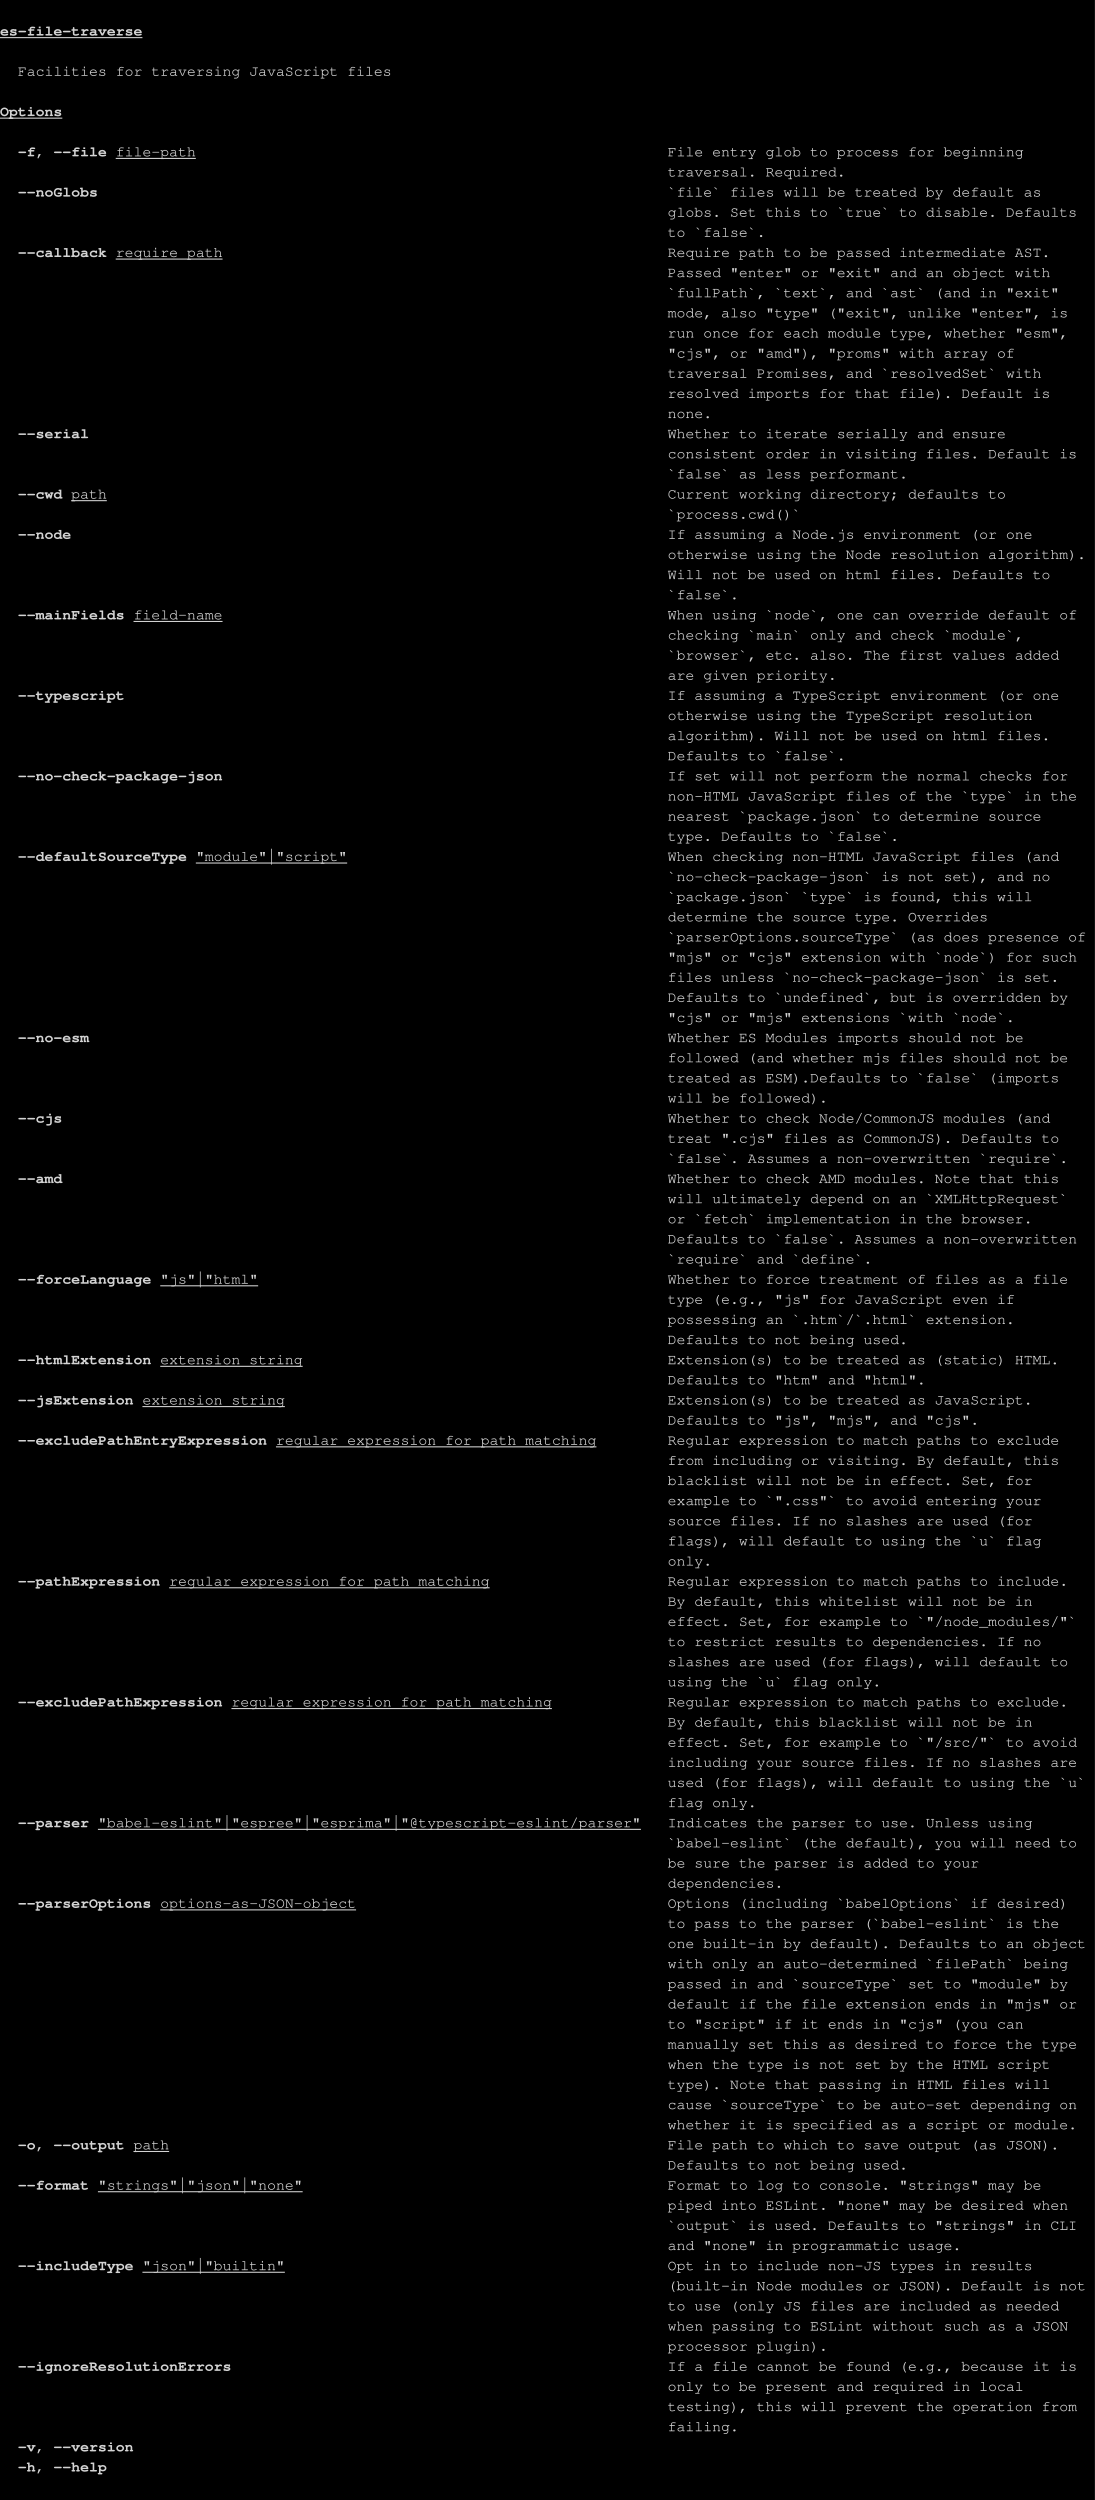
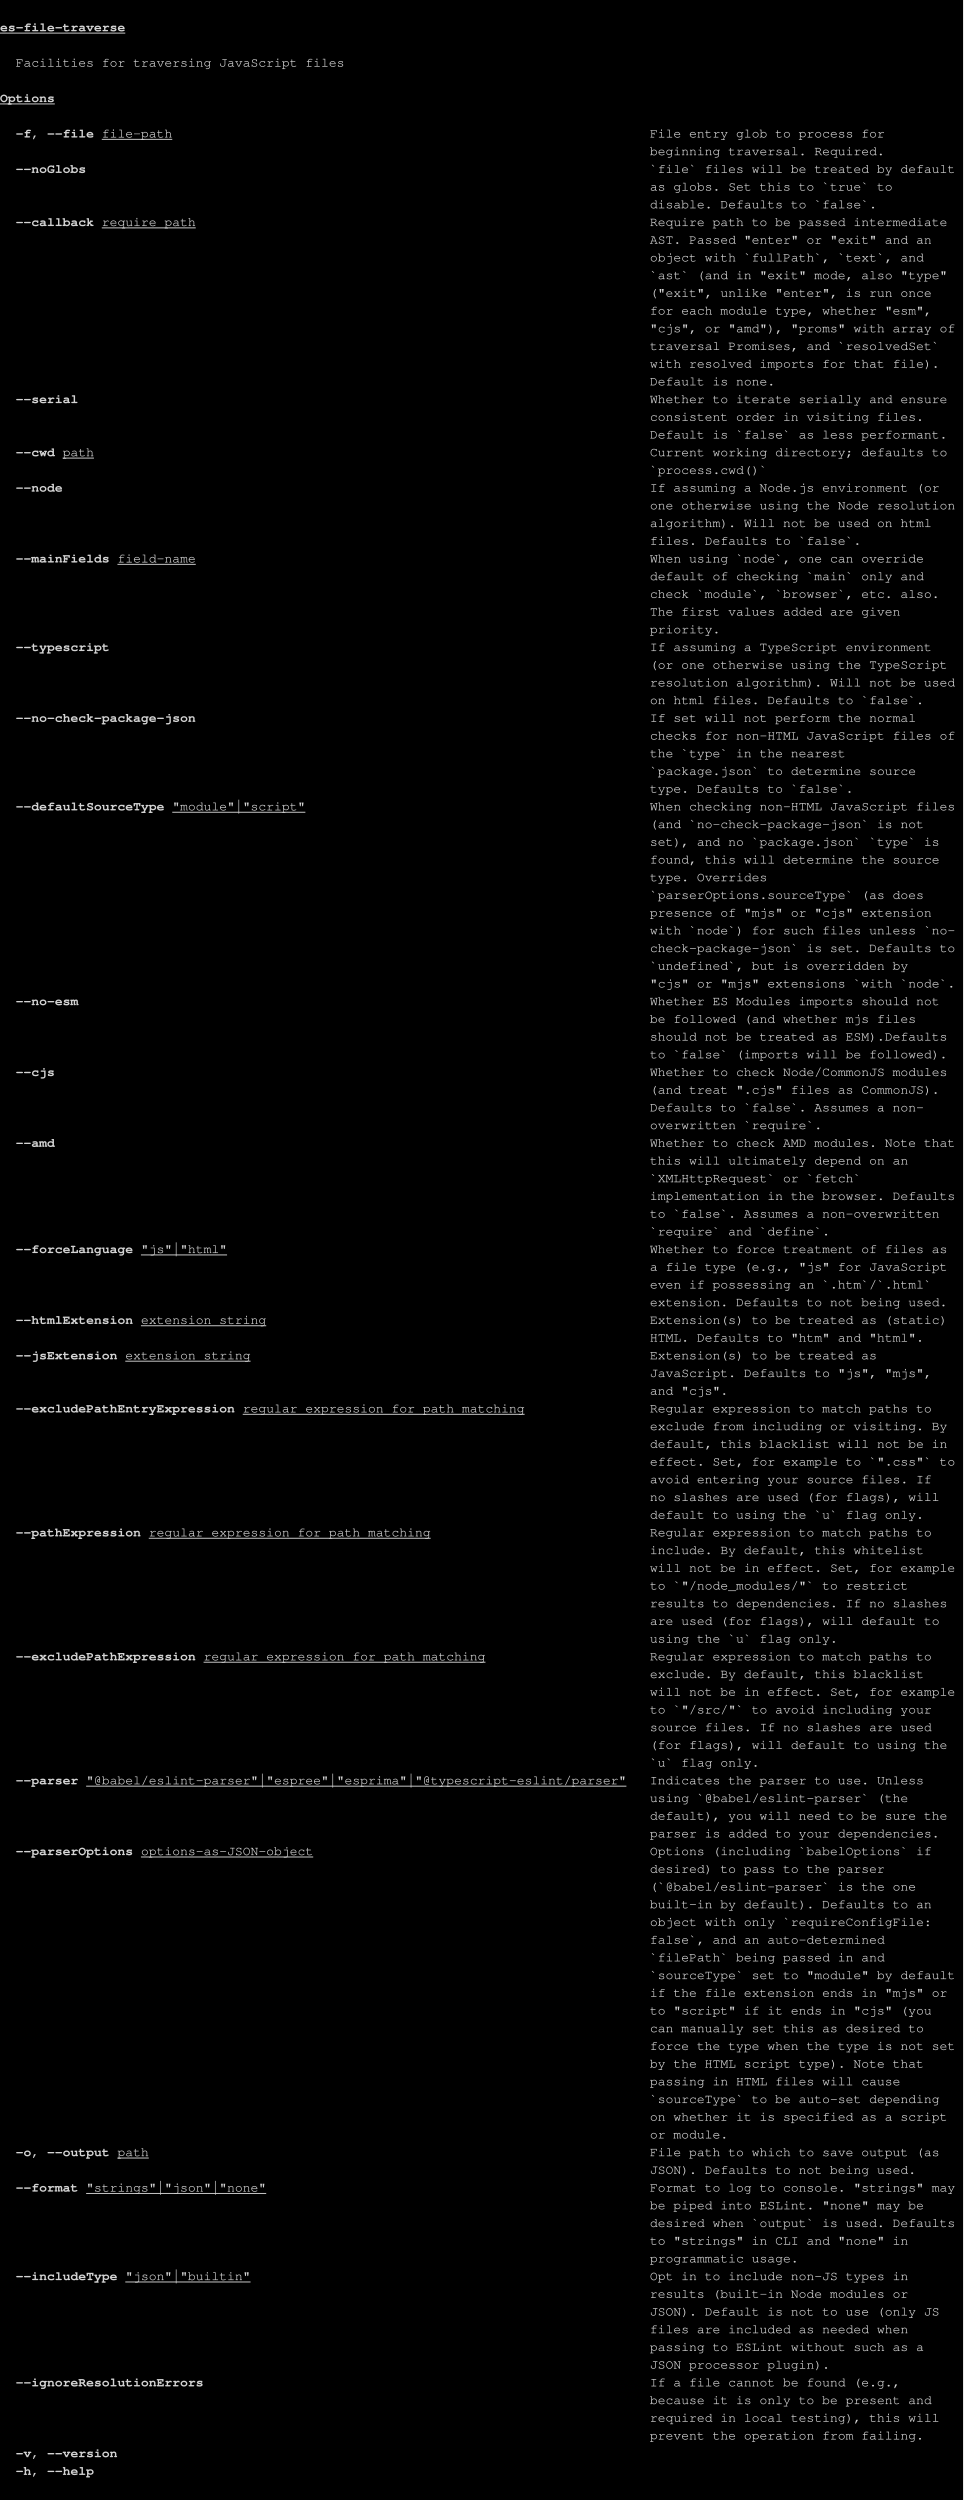
- <svg xmlns="http://www.w3.org/2000/svg" viewBox="0, 0, 1033.37, 2359.45" font-family="SauceCodePro Nerd Font, Source Code Pro, Courier" font-size="14">
+ <svg xmlns="http://www.w3.org/2000/svg" viewBox="0, 0, 1033.37, 2682.45" font-family="SauceCodePro Nerd Font, Source Code Pro, Courier" font-size="14">
  <g fill="#D3D3D3">
-     <rect x="0" y="0" width="1033.37" height="2359.45" fill="#000000" />
+     <rect x="0" y="0" width="1033.37" height="2682.45" fill="#000000" />
    <path d="M0,35.515 L134.422,35.515 Z" stroke="#D3D3D3" />
    <text x="0" y="33.55" font-weight="bold">es-file-traverse</text>
    <text x="16.8" y="71.55">  Facilities for traversing JavaScript files </text>
    <path d="M0,111.515 L58.81,111.515 Z" stroke="#D3D3D3" />
    <text x="0" y="109.55" font-weight="bold">Options</text>
    <text x="16.8" y="147.55" font-weight="bold">-f</text>
    <text x="33.61" y="147.55">, </text>
    <text x="50.41" y="147.55" font-weight="bold">--file</text>
    <path d="M109.218,149.515 L184.83,149.515 Z" stroke="#D3D3D3" />
    <text x="109.22" y="147.55">file-path</text>
-     <text x="630.1" y="147.55">                                                     File entry glob to process for beginning        </text>
-     <text x="630.1" y="166.55">                                                                           traversal. Required.                            </text>
+     <text x="697.31" y="147.55">                                                             File entry glob to process for          </text>
+     <text x="697.31" y="166.55">                                                                                   beginning traversal. Required.          </text>
    <text x="16.8" y="185.55" font-weight="bold">--noGlobs</text>
-     <text x="630.1" y="185.55">                                                                `file` files will be treated by default as      </text>
-     <text x="630.1" y="204.55">                                                                           globs. Set this to `true` to disable. Defaults  </text>
-     <text x="630.1" y="223.55">                                                                           to `false`.                                     </text>
+     <text x="697.31" y="185.55">                                                                        `file` files will be treated by default </text>
+     <text x="697.31" y="204.55">                                                                                   as globs. Set this to `true` to         </text>
+     <text x="697.31" y="223.55">                                                                                   disable. Defaults to `false`.           </text>
    <text x="16.8" y="242.55" font-weight="bold">--callback</text>
    <path d="M109.218,244.515 L210.034,244.515 Z" stroke="#D3D3D3" />
    <text x="109.22" y="242.55">require path</text>
-     <text x="630.1" y="242.55">                                                  Require path to be passed intermediate AST.     </text>
-     <text x="630.1" y="261.55">                                                                           Passed "enter" or "exit" and an object with     </text>
-     <text x="630.1" y="280.55">                                                                           `fullPath`, `text`, and `ast` (and in "exit"    </text>
-     <text x="630.1" y="299.55">                                                                           mode, also "type" ("exit", unlike "enter", is   </text>
-     <text x="630.1" y="318.55">                                                                           run once for each module type, whether "esm",   </text>
-     <text x="630.1" y="337.55">                                                                           "cjs", or "amd"), "proms" with array of         </text>
-     <text x="630.1" y="356.55">                                                                           traversal Promises, and `resolvedSet` with      </text>
-     <text x="630.1" y="375.55">                                                                           resolved imports for that file). Default is     </text>
-     <text x="630.1" y="394.55">                                                                           none.                                           </text>
-     <text x="16.8" y="413.55" font-weight="bold">--serial</text>
-     <text x="630.1" y="413.55">                                                                 Whether to iterate serially and ensure          </text>
-     <text x="630.1" y="432.55">                                                                           consistent order in visiting files. Default is  </text>
-     <text x="630.1" y="451.55">                                                                           `false` as less performant.                     </text>
-     <text x="16.8" y="470.55" font-weight="bold">--cwd</text>
-     <path d="M67.211,472.515 L100.816,472.515 Z" stroke="#D3D3D3" />
-     <text x="67.21" y="470.55">path</text>
-     <text x="630.1" y="470.55">                                                               Current working directory; defaults to          </text>
-     <text x="630.1" y="489.55">                                                                           `process.cwd()`                                 </text>
-     <text x="16.8" y="508.55" font-weight="bold">--node</text>
-     <text x="630.1" y="508.55">                                                                   If assuming a Node.js environment (or one       </text>
-     <text x="630.1" y="527.55">                                                                           otherwise using the Node resolution algorithm). </text>
-     <text x="630.1" y="546.55">                                                                           Will not be used on html files. Defaults to     </text>
-     <text x="630.1" y="565.55">                                                                           `false`.                                        </text>
-     <text x="16.8" y="584.55" font-weight="bold">--mainFields</text>
-     <path d="M126.021,586.515 L210.034,586.515 Z" stroke="#D3D3D3" />
-     <text x="126.02" y="584.55">field-name</text>
-     <text x="630.1" y="584.55">                                                  When using `node`, one can override default of  </text>
-     <text x="630.1" y="603.55">                                                                           checking `main` only and check `module`,        </text>
-     <text x="630.1" y="622.55">                                                                           `browser`, etc. also. The first values added    </text>
-     <text x="630.1" y="641.55">                                                                           are given priority.                             </text>
-     <text x="16.8" y="660.55" font-weight="bold">--typescript</text>
-     <text x="630.1" y="660.55">                                                             If assuming a TypeScript environment (or one    </text>
-     <text x="630.1" y="679.55">                                                                           otherwise using the TypeScript resolution       </text>
-     <text x="630.1" y="698.55">                                                                           algorithm). Will not be used on html files.     </text>
-     <text x="630.1" y="717.55">                                                                           Defaults to `false`.                            </text>
-     <text x="16.8" y="736.55" font-weight="bold">--no-check-package-json</text>
-     <text x="630.1" y="736.55">                                                  If set will not perform the normal checks for   </text>
-     <text x="630.1" y="755.55">                                                                           non-HTML JavaScript files of the `type` in the  </text>
-     <text x="630.1" y="774.55">                                                                           nearest `package.json` to determine source      </text>
-     <text x="630.1" y="793.55">                                                                           type. Defaults to `false`.                      </text>
-     <text x="16.8" y="812.55" font-weight="bold">--defaultSourceType</text>
-     <path d="M184.83,814.515 L327.653,814.515 Z" stroke="#D3D3D3" />
-     <text x="184.83" y="812.55">"module"|"script"</text>
-     <text x="630.1" y="812.55">                                    When checking non-HTML JavaScript files (and    </text>
-     <text x="630.1" y="831.55">                                                                           `no-check-package-json` is not set), and no     </text>
-     <text x="630.1" y="850.55">                                                                           `package.json` `type` is found, this will       </text>
-     <text x="630.1" y="869.55">                                                                           determine the source type. Overrides            </text>
-     <text x="630.1" y="888.55">                                                                           `parserOptions.sourceType` (as does presence of </text>
-     <text x="630.1" y="907.55">                                                                           "mjs" or "cjs" extension with `node`) for such  </text>
-     <text x="630.1" y="926.55">                                                                           files unless `no-check-package-json` is set.    </text>
-     <text x="630.1" y="945.55">                                                                           Defaults to `undefined`, but is overridden by   </text>
-     <text x="630.1" y="964.55">                                                                           "cjs" or "mjs" extensions `with `node`.         </text>
-     <text x="16.8" y="983.55" font-weight="bold">--no-esm</text>
-     <text x="630.1" y="983.55">                                                                 Whether ES Modules imports should not be        </text>
-     <text x="630.1" y="1002.55">                                                                           followed (and whether mjs files should not be   </text>
-     <text x="630.1" y="1021.55">                                                                           treated as ESM).Defaults to `false` (imports    </text>
-     <text x="630.1" y="1040.55">                                                                           will be followed).                              </text>
-     <text x="16.8" y="1059.55" font-weight="bold">--cjs</text>
-     <text x="630.1" y="1059.55">                                                                    Whether to check Node/CommonJS modules (and     </text>
-     <text x="630.1" y="1078.55">                                                                           treat ".cjs" files as CommonJS). Defaults to    </text>
-     <text x="630.1" y="1097.55">                                                                           `false`. Assumes a non-overwritten `require`.   </text>
-     <text x="16.8" y="1116.55" font-weight="bold">--amd</text>
-     <text x="630.1" y="1116.55">                                                                    Whether to check AMD modules. Note that this    </text>
-     <text x="630.1" y="1135.55">                                                                           will ultimately depend on an `XMLHttpRequest`   </text>
-     <text x="630.1" y="1154.55">                                                                           or `fetch` implementation in the browser.       </text>
-     <text x="630.1" y="1173.55">                                                                           Defaults to `false`. Assumes a non-overwritten  </text>
-     <text x="630.1" y="1192.55">                                                                           `require` and `define`.                         </text>
-     <text x="16.8" y="1211.55" font-weight="bold">--forceLanguage</text>
-     <path d="M151.225,1213.515 L243.64,1213.515 Z" stroke="#D3D3D3" />
-     <text x="151.22" y="1211.55">"js"|"html"</text>
-     <text x="630.1" y="1211.55">                                              Whether to force treatment of files as a file   </text>
-     <text x="630.1" y="1230.55">                                                                           type (e.g., "js" for JavaScript even if         </text>
-     <text x="630.1" y="1249.55">                                                                           possessing an `.htm`/`.html` extension.         </text>
-     <text x="630.1" y="1268.55">                                                                           Defaults to not being used.                     </text>
-     <text x="16.8" y="1287.55" font-weight="bold">--htmlExtension</text>
-     <path d="M151.225,1289.515 L285.646,1289.515 Z" stroke="#D3D3D3" />
-     <text x="151.22" y="1287.55">extension string</text>
-     <text x="630.1" y="1287.55">                                         Extension(s) to be treated as (static) HTML.    </text>
-     <text x="630.1" y="1306.55">                                                                           Defaults to "htm" and "html".                   </text>
-     <text x="16.8" y="1325.55" font-weight="bold">--jsExtension</text>
-     <path d="M134.422,1327.515 L268.844,1327.515 Z" stroke="#D3D3D3" />
-     <text x="134.42" y="1325.55">extension string</text>
-     <text x="630.1" y="1325.55">                                           Extension(s) to be treated as JavaScript.       </text>
-     <text x="630.1" y="1344.55">                                                                           Defaults to "js", "mjs", and "cjs".             </text>
-     <text x="16.8" y="1363.55" font-weight="bold">--excludePathEntryExpression</text>
-     <path d="M260.442,1365.515 L562.892,1365.515 Z" stroke="#D3D3D3" />
-     <text x="260.44" y="1363.55">regular expression for path matching</text>
-     <text x="630.1" y="1363.55">        Regular expression to match paths to exclude    </text>
-     <text x="630.1" y="1382.55">                                                                           from including or visiting. By default, this    </text>
-     <text x="630.1" y="1401.55">                                                                           blacklist will not be in effect. Set, for       </text>
-     <text x="630.1" y="1420.55">                                                                           example to `".css"` to avoid entering your      </text>
-     <text x="630.1" y="1439.55">                                                                           source files. If no slashes are used (for       </text>
-     <text x="630.1" y="1458.55">                                                                           flags), will default to using the `u` flag      </text>
-     <text x="630.1" y="1477.55">                                                                           only.                                           </text>
-     <text x="16.8" y="1496.55" font-weight="bold">--pathExpression</text>
-     <path d="M159.626,1498.515 L462.075,1498.515 Z" stroke="#D3D3D3" />
-     <text x="159.63" y="1496.55">regular expression for path matching</text>
-     <text x="630.1" y="1496.55">                    Regular expression to match paths to include.   </text>
-     <text x="630.1" y="1515.55">                                                                           By default, this whitelist will not be in       </text>
-     <text x="630.1" y="1534.55">                                                                           effect. Set, for example to `"/node_modules/"`  </text>
-     <text x="630.1" y="1553.55">                                                                           to restrict results to dependencies. If no      </text>
-     <text x="630.1" y="1572.55">                                                                           slashes are used (for flags), will default to   </text>
-     <text x="630.1" y="1591.55">                                                                           using the `u` flag only.                        </text>
-     <text x="16.8" y="1610.55" font-weight="bold">--excludePathExpression</text>
-     <path d="M218.436,1612.515 L520.885,1612.515 Z" stroke="#D3D3D3" />
-     <text x="218.44" y="1610.55">regular expression for path matching</text>
-     <text x="630.1" y="1610.55">             Regular expression to match paths to exclude.   </text>
-     <text x="630.1" y="1629.55">                                                                           By default, this blacklist will not be in       </text>
-     <text x="630.1" y="1648.55">                                                                           effect. Set, for example to `"/src/"` to avoid  </text>
-     <text x="630.1" y="1667.55">                                                                           including your source files. If no slashes are  </text>
-     <text x="630.1" y="1686.55">                                                                           used (for flags), will default to using the `u` </text>
-     <text x="630.1" y="1705.55">                                                                           flag only.                                      </text>
-     <text x="16.8" y="1724.55" font-weight="bold">--parser</text>
-     <path d="M92.415,1726.515 L604.898,1726.515 Z" stroke="#D3D3D3" />
-     <text x="92.42" y="1724.55">"babel-eslint"|"espree"|"esprima"|"@typescript-eslint/parser"</text>
-     <text x="630.1" y="1724.55">   Indicates the parser to use. Unless using       </text>
-     <text x="630.1" y="1743.55">                                                                           `babel-eslint` (the default), you will need to  </text>
-     <text x="630.1" y="1762.55">                                                                           be sure the parser is added to your             </text>
-     <text x="630.1" y="1781.55">                                                                           dependencies.                                   </text>
-     <text x="16.8" y="1800.55" font-weight="bold">--parserOptions</text>
-     <path d="M151.225,1802.515 L336.055,1802.515 Z" stroke="#D3D3D3" />
-     <text x="151.22" y="1800.55">options-as-JSON-object</text>
-     <text x="630.1" y="1800.55">                                   Options (including `babelOptions` if desired)   </text>
-     <text x="630.1" y="1819.55">                                                                           to pass to the parser (`babel-eslint` is the    </text>
-     <text x="630.1" y="1838.55">                                                                           one built-in by default). Defaults to an object </text>
-     <text x="630.1" y="1857.55">                                                                           with only an auto-determined `filePath` being   </text>
-     <text x="630.1" y="1876.55">                                                                           passed in and `sourceType` set to "module" by   </text>
-     <text x="630.1" y="1895.55">                                                                           default if the file extension ends in "mjs" or  </text>
-     <text x="630.1" y="1914.55">                                                                           to "script" if it ends in "cjs" (you can        </text>
-     <text x="630.1" y="1933.55">                                                                           manually set this as desired to force the type  </text>
-     <text x="630.1" y="1952.55">                                                                           when the type is not set by the HTML script     </text>
-     <text x="630.1" y="1971.55">                                                                           type). Note that passing in HTML files will     </text>
-     <text x="630.1" y="1990.55">                                                                           cause `sourceType` to be auto-set depending on  </text>
-     <text x="630.1" y="2009.55">                                                                           whether it is specified as a script or module.  </text>
-     <text x="16.8" y="2028.55" font-weight="bold">-o</text>
-     <text x="33.61" y="2028.55">, </text>
-     <text x="50.41" y="2028.55" font-weight="bold">--output</text>
-     <path d="M126.021,2030.515 L159.626,2030.515 Z" stroke="#D3D3D3" />
-     <text x="126.02" y="2028.55">path</text>
-     <text x="630.1" y="2028.55">                                                        File path to which to save output (as JSON).    </text>
-     <text x="630.1" y="2047.55">                                                                           Defaults to not being used.                     </text>
-     <text x="16.8" y="2066.55" font-weight="bold">--format</text>
-     <path d="M92.415,2068.515 L285.646,2068.515 Z" stroke="#D3D3D3" />
-     <text x="92.42" y="2066.55">"strings"|"json"|"none"</text>
-     <text x="630.1" y="2066.55">                                         Format to log to console. "strings" may be      </text>
-     <text x="630.1" y="2085.55">                                                                           piped into ESLint. "none" may be desired when   </text>
-     <text x="630.1" y="2104.55">                                                                           `output` is used. Defaults to "strings" in CLI  </text>
-     <text x="630.1" y="2123.55">                                                                           and "none" in programmatic usage.               </text>
-     <text x="16.8" y="2142.55" font-weight="bold">--includeType</text>
-     <path d="M134.422,2144.515 L268.844,2144.515 Z" stroke="#D3D3D3" />
-     <text x="134.42" y="2142.55">"json"|"builtin"</text>
-     <text x="630.1" y="2142.55">                                           Opt in to include non-JS types in results       </text>
-     <text x="630.1" y="2161.55">                                                                           (built-in Node modules or JSON). Default is not </text>
-     <text x="630.1" y="2180.55">                                                                           to use (only JS files are included as needed    </text>
-     <text x="630.1" y="2199.55">                                                                           when passing to ESLint without such as a JSON   </text>
-     <text x="630.1" y="2218.55">                                                                           processor plugin).                              </text>
-     <text x="16.8" y="2237.55" font-weight="bold">--ignoreResolutionErrors</text>
-     <text x="630.1" y="2237.55">                                                 If a file cannot be found (e.g., because it is  </text>
-     <text x="630.1" y="2256.55">                                                                           only to be present and required in local        </text>
-     <text x="630.1" y="2275.55">                                                                           testing), this will prevent the operation from  </text>
-     <text x="630.1" y="2294.55">                                                                           failing.                                        </text>
-     <text x="16.8" y="2313.55" font-weight="bold">-v</text>
+     <text x="697.31" y="242.55">                                                          Require path to be passed intermediate  </text>
+     <text x="697.31" y="261.55">                                                                                   AST. Passed "enter" or "exit" and an    </text>
+     <text x="697.31" y="280.55">                                                                                   object with `fullPath`, `text`, and     </text>
+     <text x="697.31" y="299.55">                                                                                   `ast` (and in "exit" mode, also "type"  </text>
+     <text x="697.31" y="318.55">                                                                                   ("exit", unlike "enter", is run once    </text>
+     <text x="697.31" y="337.55">                                                                                   for each module type, whether "esm",    </text>
+     <text x="697.31" y="356.55">                                                                                   "cjs", or "amd"), "proms" with array of </text>
+     <text x="697.31" y="375.55">                                                                                   traversal Promises, and `resolvedSet`   </text>
+     <text x="697.31" y="394.55">                                                                                   with resolved imports for that file).   </text>
+     <text x="697.31" y="413.55">                                                                                   Default is none.                        </text>
+     <text x="16.8" y="432.55" font-weight="bold">--serial</text>
+     <text x="697.31" y="432.55">                                                                         Whether to iterate serially and ensure  </text>
+     <text x="697.31" y="451.55">                                                                                   consistent order in visiting files.     </text>
+     <text x="697.31" y="470.55">                                                                                   Default is `false` as less performant.  </text>
+     <text x="16.8" y="489.55" font-weight="bold">--cwd</text>
+     <path d="M67.211,491.515 L100.816,491.515 Z" stroke="#D3D3D3" />
+     <text x="67.21" y="489.55">path</text>
+     <text x="697.31" y="489.55">                                                                       Current working directory; defaults to  </text>
+     <text x="697.31" y="508.55">                                                                                   `process.cwd()`                         </text>
+     <text x="16.8" y="527.55" font-weight="bold">--node</text>
+     <text x="697.31" y="527.55">                                                                           If assuming a Node.js environment (or   </text>
+     <text x="697.31" y="546.55">                                                                                   one otherwise using the Node resolution </text>
+     <text x="697.31" y="565.55">                                                                                   algorithm). Will not be used on html    </text>
+     <text x="697.31" y="584.55">                                                                                   files. Defaults to `false`.             </text>
+     <text x="16.8" y="603.55" font-weight="bold">--mainFields</text>
+     <path d="M126.021,605.515 L210.034,605.515 Z" stroke="#D3D3D3" />
+     <text x="126.02" y="603.55">field-name</text>
+     <text x="697.31" y="603.55">                                                          When using `node`, one can override     </text>
+     <text x="697.31" y="622.55">                                                                                   default of checking `main` only and     </text>
+     <text x="697.31" y="641.55">                                                                                   check `module`, `browser`, etc. also.   </text>
+     <text x="697.31" y="660.55">                                                                                   The first values added are given        </text>
+     <text x="697.31" y="679.55">                                                                                   priority.                               </text>
+     <text x="16.8" y="698.55" font-weight="bold">--typescript</text>
+     <text x="697.31" y="698.55">                                                                     If assuming a TypeScript environment    </text>
+     <text x="697.31" y="717.55">                                                                                   (or one otherwise using the TypeScript  </text>
+     <text x="697.31" y="736.55">                                                                                   resolution algorithm). Will not be used </text>
+     <text x="697.31" y="755.55">                                                                                   on html files. Defaults to `false`.     </text>
+     <text x="16.8" y="774.55" font-weight="bold">--no-check-package-json</text>
+     <text x="697.31" y="774.55">                                                          If set will not perform the normal      </text>
+     <text x="697.31" y="793.55">                                                                                   checks for non-HTML JavaScript files of </text>
+     <text x="697.31" y="812.55">                                                                                   the `type` in the nearest               </text>
+     <text x="697.31" y="831.55">                                                                                   `package.json` to determine source      </text>
+     <text x="697.31" y="850.55">                                                                                   type. Defaults to `false`.              </text>
+     <text x="16.8" y="869.55" font-weight="bold">--defaultSourceType</text>
+     <path d="M184.83,871.515 L327.653,871.515 Z" stroke="#D3D3D3" />
+     <text x="184.83" y="869.55">"module"|"script"</text>
+     <text x="697.31" y="869.55">                                            When checking non-HTML JavaScript files </text>
+     <text x="697.31" y="888.55">                                                                                   (and `no-check-package-json` is not     </text>
+     <text x="697.31" y="907.55">                                                                                   set), and no `package.json` `type` is   </text>
+     <text x="697.31" y="926.55">                                                                                   found, this will determine the source   </text>
+     <text x="697.31" y="945.55">                                                                                   type. Overrides                         </text>
+     <text x="697.31" y="964.55">                                                                                   `parserOptions.sourceType` (as does     </text>
+     <text x="697.31" y="983.55">                                                                                   presence of "mjs" or "cjs" extension    </text>
+     <text x="697.31" y="1002.55">                                                                                   with `node`) for such files unless `no- </text>
+     <text x="697.31" y="1021.55">                                                                                   check-package-json` is set. Defaults to </text>
+     <text x="697.31" y="1040.55">                                                                                   `undefined`, but is overridden by       </text>
+     <text x="697.31" y="1059.55">                                                                                   "cjs" or "mjs" extensions `with `node`. </text>
+     <text x="16.8" y="1078.55" font-weight="bold">--no-esm</text>
+     <text x="697.31" y="1078.55">                                                                         Whether ES Modules imports should not   </text>
+     <text x="697.31" y="1097.55">                                                                                   be followed (and whether mjs files      </text>
+     <text x="697.31" y="1116.55">                                                                                   should not be treated as ESM).Defaults  </text>
+     <text x="697.31" y="1135.55">                                                                                   to `false` (imports will be followed).  </text>
+     <text x="16.8" y="1154.55" font-weight="bold">--cjs</text>
+     <text x="697.31" y="1154.55">                                                                            Whether to check Node/CommonJS modules  </text>
+     <text x="697.31" y="1173.55">                                                                                   (and treat ".cjs" files as CommonJS).   </text>
+     <text x="697.31" y="1192.55">                                                                                   Defaults to `false`. Assumes a non-     </text>
+     <text x="697.31" y="1211.55">                                                                                   overwritten `require`.                  </text>
+     <text x="16.8" y="1230.55" font-weight="bold">--amd</text>
+     <text x="697.31" y="1230.55">                                                                            Whether to check AMD modules. Note that </text>
+     <text x="697.31" y="1249.55">                                                                                   this will ultimately depend on an       </text>
+     <text x="697.31" y="1268.55">                                                                                   `XMLHttpRequest` or `fetch`             </text>
+     <text x="697.31" y="1287.55">                                                                                   implementation in the browser. Defaults </text>
+     <text x="697.31" y="1306.55">                                                                                   to `false`. Assumes a non-overwritten   </text>
+     <text x="697.31" y="1325.55">                                                                                   `require` and `define`.                 </text>
+     <text x="16.8" y="1344.55" font-weight="bold">--forceLanguage</text>
+     <path d="M151.225,1346.515 L243.64,1346.515 Z" stroke="#D3D3D3" />
+     <text x="151.22" y="1344.55">"js"|"html"</text>
+     <text x="697.31" y="1344.55">                                                      Whether to force treatment of files as  </text>
+     <text x="697.31" y="1363.55">                                                                                   a file type (e.g., "js" for JavaScript  </text>
+     <text x="697.31" y="1382.55">                                                                                   even if possessing an `.htm`/`.html`    </text>
+     <text x="697.31" y="1401.55">                                                                                   extension. Defaults to not being used.  </text>
+     <text x="16.8" y="1420.55" font-weight="bold">--htmlExtension</text>
+     <path d="M151.225,1422.515 L285.646,1422.515 Z" stroke="#D3D3D3" />
+     <text x="151.22" y="1420.55">extension string</text>
+     <text x="697.31" y="1420.55">                                                 Extension(s) to be treated as (static)  </text>
+     <text x="697.31" y="1439.55">                                                                                   HTML. Defaults to "htm" and "html".     </text>
+     <text x="16.8" y="1458.55" font-weight="bold">--jsExtension</text>
+     <path d="M134.422,1460.515 L268.844,1460.515 Z" stroke="#D3D3D3" />
+     <text x="134.42" y="1458.55">extension string</text>
+     <text x="697.31" y="1458.55">                                                   Extension(s) to be treated as           </text>
+     <text x="697.31" y="1477.55">                                                                                   JavaScript. Defaults to "js", "mjs",    </text>
+     <text x="697.31" y="1496.55">                                                                                   and "cjs".                              </text>
+     <text x="16.8" y="1515.55" font-weight="bold">--excludePathEntryExpression</text>
+     <path d="M260.442,1517.515 L562.892,1517.515 Z" stroke="#D3D3D3" />
+     <text x="260.44" y="1515.55">regular expression for path matching</text>
+     <text x="697.31" y="1515.55">                Regular expression to match paths to    </text>
+     <text x="697.31" y="1534.55">                                                                                   exclude from including or visiting. By  </text>
+     <text x="697.31" y="1553.55">                                                                                   default, this blacklist will not be in  </text>
+     <text x="697.31" y="1572.55">                                                                                   effect. Set, for example to `".css"` to </text>
+     <text x="697.31" y="1591.55">                                                                                   avoid entering your source files. If    </text>
+     <text x="697.31" y="1610.55">                                                                                   no slashes are used (for flags), will   </text>
+     <text x="697.31" y="1629.55">                                                                                   default to using the `u` flag only.     </text>
+     <text x="16.8" y="1648.55" font-weight="bold">--pathExpression</text>
+     <path d="M159.626,1650.515 L462.075,1650.515 Z" stroke="#D3D3D3" />
+     <text x="159.63" y="1648.55">regular expression for path matching</text>
+     <text x="697.31" y="1648.55">                            Regular expression to match paths to    </text>
+     <text x="697.31" y="1667.55">                                                                                   include. By default, this whitelist     </text>
+     <text x="697.31" y="1686.55">                                                                                   will not be in effect. Set, for example </text>
+     <text x="697.31" y="1705.55">                                                                                   to `"/node_modules/"` to restrict       </text>
+     <text x="697.31" y="1724.55">                                                                                   results to dependencies. If no slashes  </text>
+     <text x="697.31" y="1743.55">                                                                                   are used (for flags), will default to   </text>
+     <text x="697.31" y="1762.55">                                                                                   using the `u` flag only.                </text>
+     <text x="16.8" y="1781.55" font-weight="bold">--excludePathExpression</text>
+     <path d="M218.436,1783.515 L520.885,1783.515 Z" stroke="#D3D3D3" />
+     <text x="218.44" y="1781.55">regular expression for path matching</text>
+     <text x="697.31" y="1781.55">                     Regular expression to match paths to    </text>
+     <text x="697.31" y="1800.55">                                                                                   exclude. By default, this blacklist     </text>
+     <text x="697.31" y="1819.55">                                                                                   will not be in effect. Set, for example </text>
+     <text x="697.31" y="1838.55">                                                                                   to `"/src/"` to avoid including your    </text>
+     <text x="697.31" y="1857.55">                                                                                   source files. If no slashes are used    </text>
+     <text x="697.31" y="1876.55">                                                                                   (for flags), will default to using the  </text>
+     <text x="697.31" y="1895.55">                                                                                   `u` flag only.                          </text>
+     <text x="16.8" y="1914.55" font-weight="bold">--parser</text>
+     <path d="M92.415,1916.515 L672.109,1916.515 Z" stroke="#D3D3D3" />
+     <text x="92.42" y="1914.55">"@babel/eslint-parser"|"espree"|"esprima"|"@typescript-eslint/parser"</text>
+     <text x="697.31" y="1914.55">   Indicates the parser to use. Unless     </text>
+     <text x="697.31" y="1933.55">                                                                                   using `@babel/eslint-parser` (the       </text>
+     <text x="697.31" y="1952.55">                                                                                   default), you will need to be sure the  </text>
+     <text x="697.31" y="1971.55">                                                                                   parser is added to your dependencies.   </text>
+     <text x="16.8" y="1990.55" font-weight="bold">--parserOptions</text>
+     <path d="M151.225,1992.515 L336.055,1992.515 Z" stroke="#D3D3D3" />
+     <text x="151.22" y="1990.55">options-as-JSON-object</text>
+     <text x="697.31" y="1990.55">                                           Options (including `babelOptions` if    </text>
+     <text x="697.31" y="2009.55">                                                                                   desired) to pass to the parser          </text>
+     <text x="697.31" y="2028.55">                                                                                   (`@babel/eslint-parser` is the one      </text>
+     <text x="697.31" y="2047.55">                                                                                   built-in by default). Defaults to an    </text>
+     <text x="697.31" y="2066.55">                                                                                   object with only `requireConfigFile:    </text>
+     <text x="697.31" y="2085.55">                                                                                   false`, and an auto-determined          </text>
+     <text x="697.31" y="2104.55">                                                                                   `filePath` being passed in and          </text>
+     <text x="697.31" y="2123.55">                                                                                   `sourceType` set to "module" by default </text>
+     <text x="697.31" y="2142.55">                                                                                   if the file extension ends in "mjs" or  </text>
+     <text x="697.31" y="2161.55">                                                                                   to "script" if it ends in "cjs" (you    </text>
+     <text x="697.31" y="2180.55">                                                                                   can manually set this as desired to     </text>
+     <text x="697.31" y="2199.55">                                                                                   force the type when the type is not set </text>
+     <text x="697.31" y="2218.55">                                                                                   by the HTML script type). Note that     </text>
+     <text x="697.31" y="2237.55">                                                                                   passing in HTML files will cause        </text>
+     <text x="697.31" y="2256.55">                                                                                   `sourceType` to be auto-set depending   </text>
+     <text x="697.31" y="2275.55">                                                                                   on whether it is specified as a script  </text>
+     <text x="697.31" y="2294.55">                                                                                   or module.                              </text>
+     <text x="16.8" y="2313.55" font-weight="bold">-o</text>
    <text x="33.61" y="2313.55">, </text>
-     <text x="50.41" y="2313.55" font-weight="bold">--version</text>
-     <text x="16.8" y="2332.55" font-weight="bold">-h</text>
-     <text x="33.61" y="2332.55">, </text>
-     <text x="50.41" y="2332.55" font-weight="bold">--help</text>
+     <text x="50.41" y="2313.55" font-weight="bold">--output</text>
+     <path d="M126.021,2315.515 L159.626,2315.515 Z" stroke="#D3D3D3" />
+     <text x="126.02" y="2313.55">path</text>
+     <text x="697.31" y="2313.55">                                                                File path to which to save output (as   </text>
+     <text x="697.31" y="2332.55">                                                                                   JSON). Defaults to not being used.      </text>
+     <text x="16.8" y="2351.55" font-weight="bold">--format</text>
+     <path d="M92.415,2353.515 L285.646,2353.515 Z" stroke="#D3D3D3" />
+     <text x="92.42" y="2351.55">"strings"|"json"|"none"</text>
+     <text x="697.31" y="2351.55">                                                 Format to log to console. "strings" may </text>
+     <text x="697.31" y="2370.55">                                                                                   be piped into ESLint. "none" may be     </text>
+     <text x="697.31" y="2389.55">                                                                                   desired when `output` is used. Defaults </text>
+     <text x="697.31" y="2408.55">                                                                                   to "strings" in CLI and "none" in       </text>
+     <text x="697.31" y="2427.55">                                                                                   programmatic usage.                     </text>
+     <text x="16.8" y="2446.55" font-weight="bold">--includeType</text>
+     <path d="M134.422,2448.515 L268.844,2448.515 Z" stroke="#D3D3D3" />
+     <text x="134.42" y="2446.55">"json"|"builtin"</text>
+     <text x="697.31" y="2446.55">                                                   Opt in to include non-JS types in       </text>
+     <text x="697.31" y="2465.55">                                                                                   results (built-in Node modules or       </text>
+     <text x="697.31" y="2484.55">                                                                                   JSON). Default is not to use (only JS   </text>
+     <text x="697.31" y="2503.55">                                                                                   files are included as needed when       </text>
+     <text x="697.31" y="2522.55">                                                                                   passing to ESLint without such as a     </text>
+     <text x="697.31" y="2541.55">                                                                                   JSON processor plugin).                 </text>
+     <text x="16.8" y="2560.55" font-weight="bold">--ignoreResolutionErrors</text>
+     <text x="697.31" y="2560.55">                                                         If a file cannot be found (e.g.,        </text>
+     <text x="697.31" y="2579.55">                                                                                   because it is only to be present and    </text>
+     <text x="697.31" y="2598.55">                                                                                   required in local testing), this will   </text>
+     <text x="697.31" y="2617.55">                                                                                   prevent the operation from failing.     </text>
+     <text x="16.8" y="2636.55" font-weight="bold">-v</text>
+     <text x="33.61" y="2636.55">, </text>
+     <text x="50.41" y="2636.55" font-weight="bold">--version</text>
+     <text x="16.8" y="2655.55" font-weight="bold">-h</text>
+     <text x="33.61" y="2655.55">, </text>
+     <text x="50.41" y="2655.55" font-weight="bold">--help</text>
  </g>
</svg>
